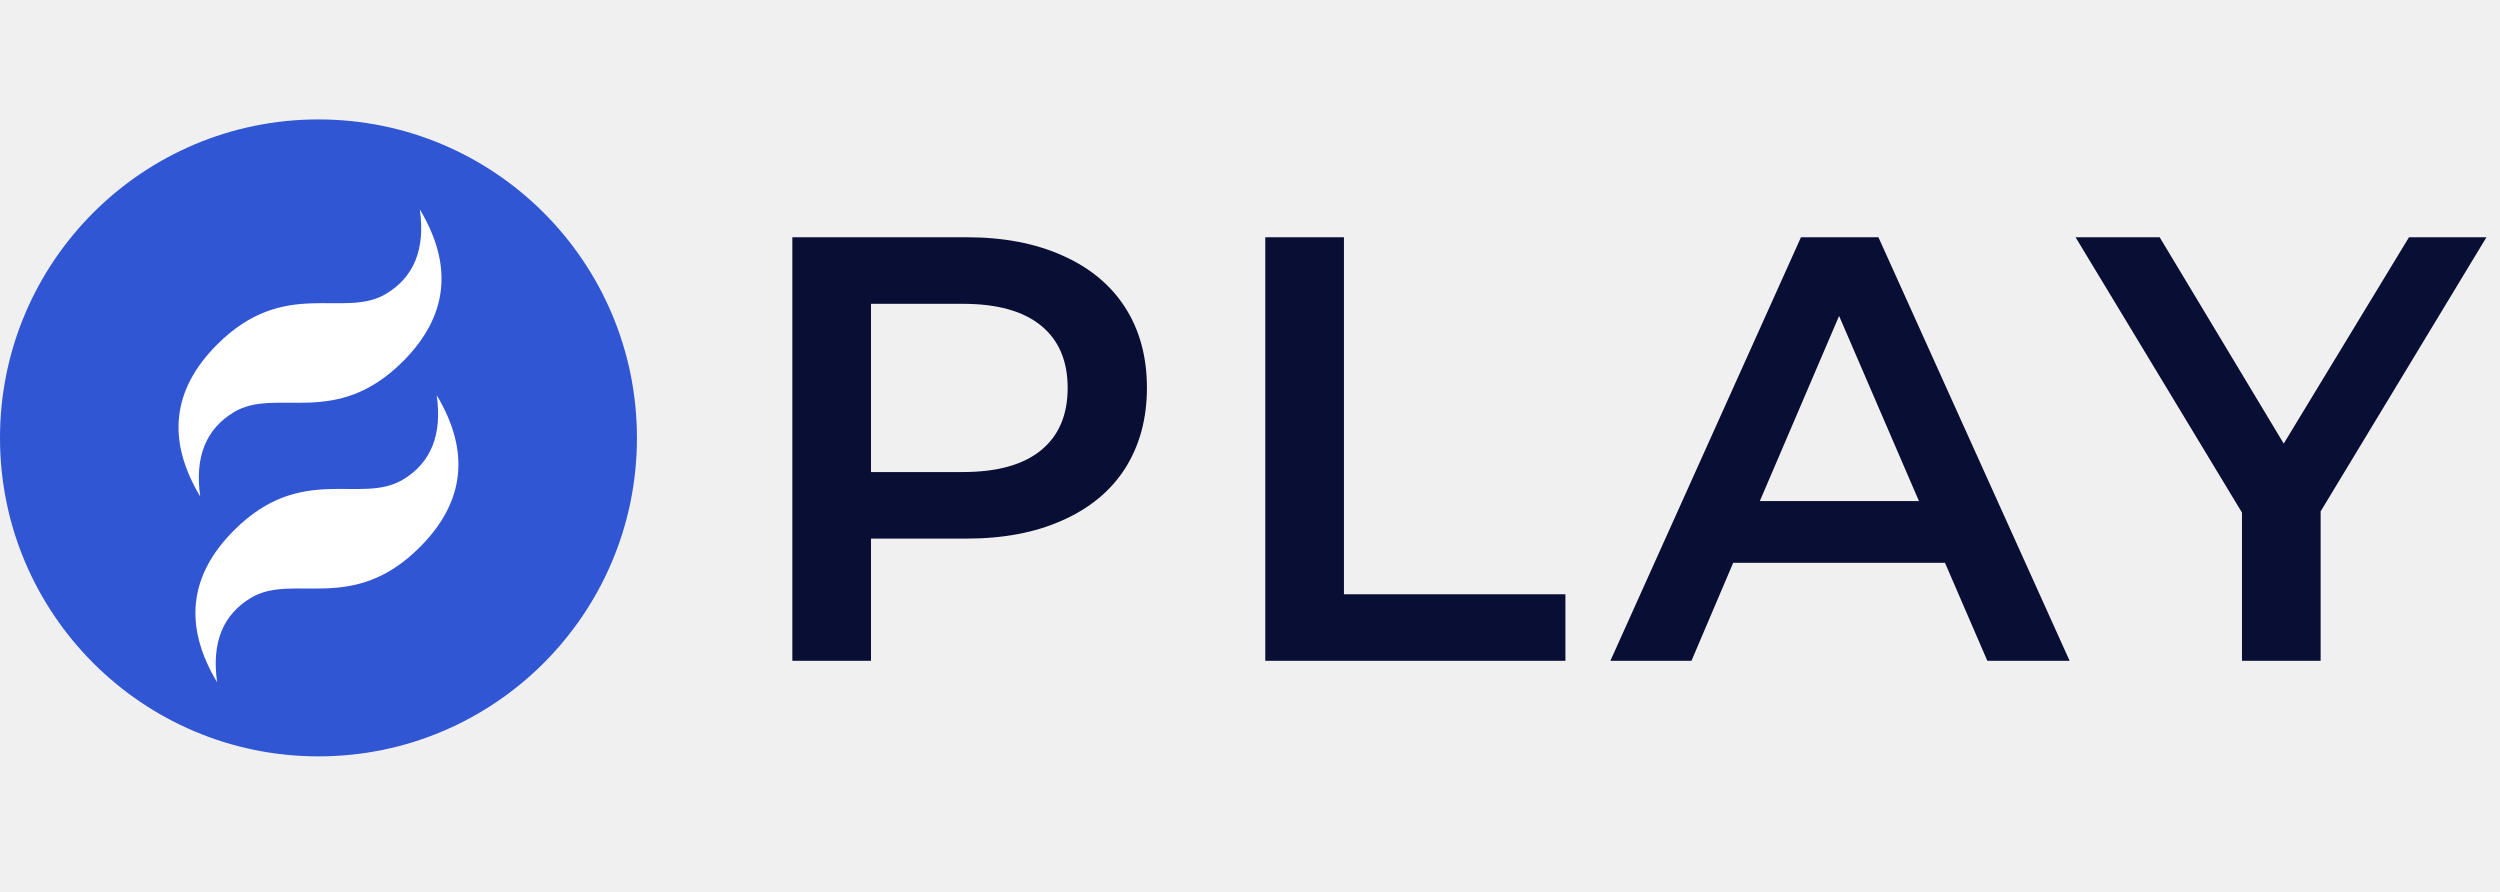
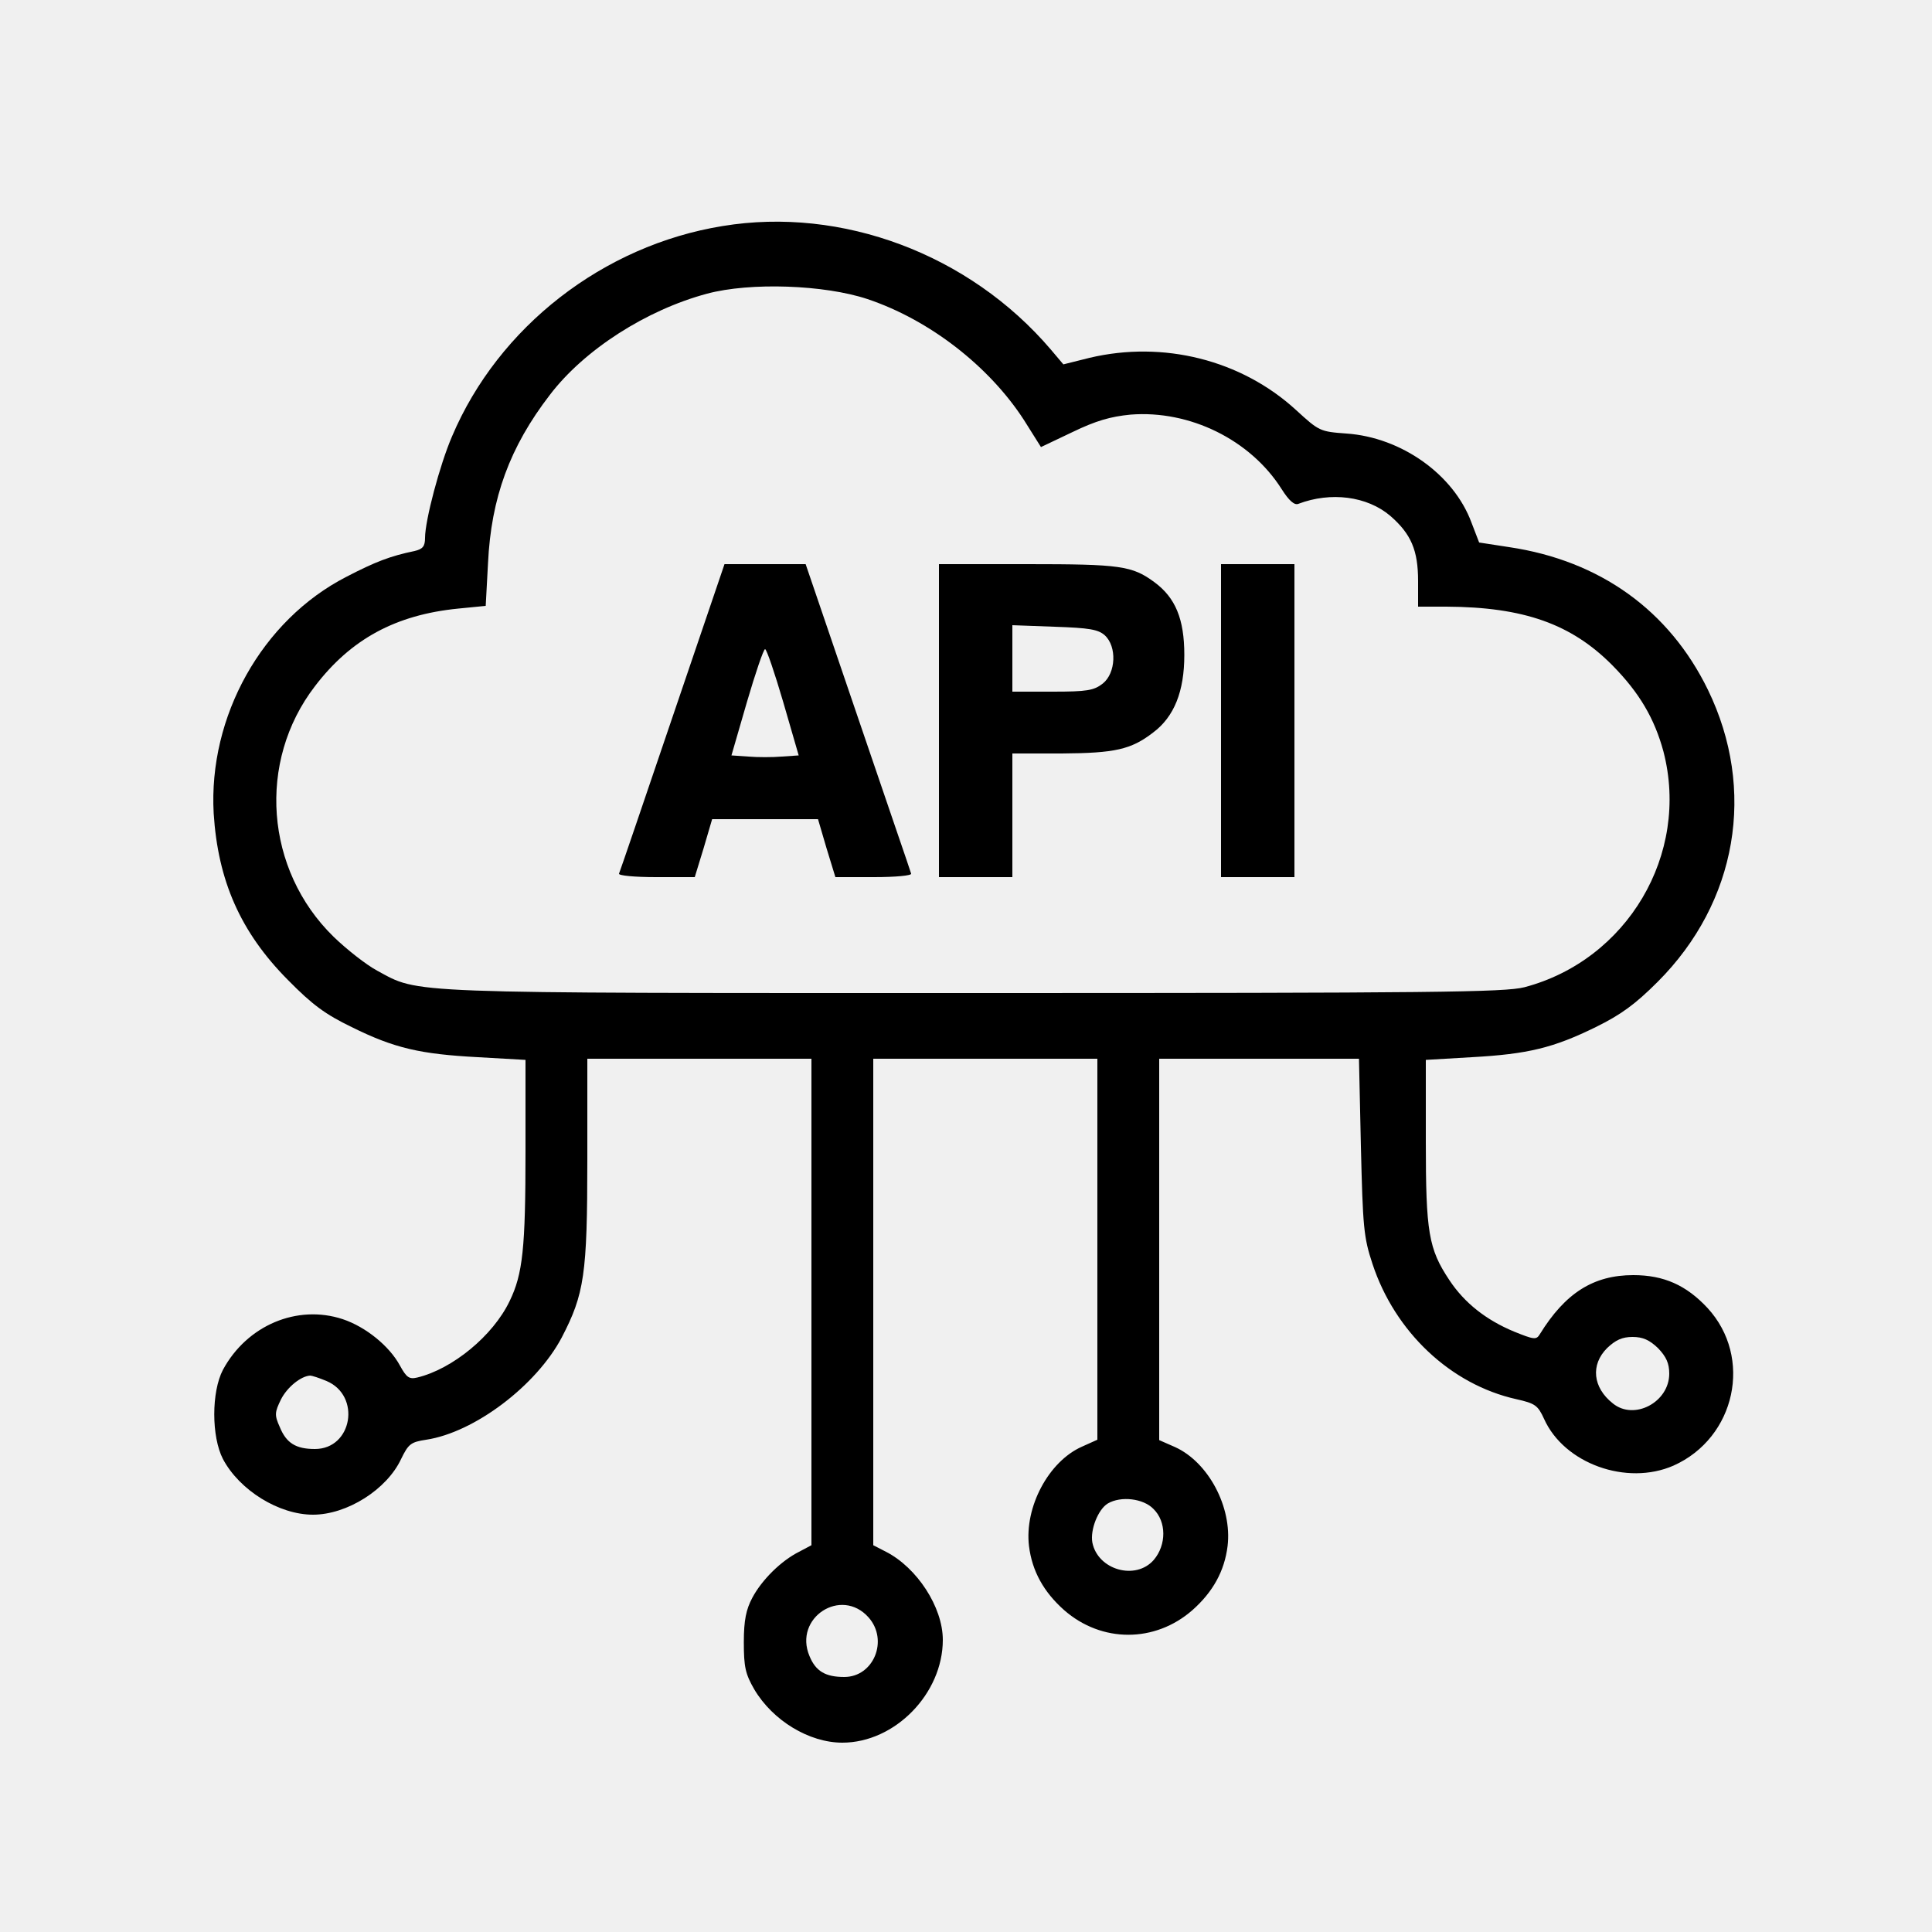
- <svg xmlns="http://www.w3.org/2000/svg" fill="none" height="56" viewBox="0 0 157 56" width="157">
-   <path d="m60.703 14.9c2.305 0 4.307.38 6.004 1.14 1.723.76 3.04 1.849 3.952 3.268s1.368 3.103 1.368 5.054c0 1.925-.456 3.61-1.368 5.054-.912 1.419-2.229 2.508-3.952 3.268-1.697.76-3.699 1.14-6.004 1.14h-6.004v7.676h-4.94v-26.6zm-.228 14.744c2.153 0 3.787-.456 4.902-1.368s1.672-2.217 1.672-3.914-.557-3.002-1.672-3.914-2.749-1.368-4.902-1.368h-5.776v10.564zm18.985-14.744h4.94v22.42h13.908v4.18h-18.848zm42.685 20.444h-13.3l-2.622 6.156h-5.092l11.97-26.6h4.864l12.008 26.6h-5.168zm-1.634-3.876-5.016-11.628-4.978 11.628zm25.225.646v9.386h-4.94v-9.31l-10.45-17.29h5.282l7.79 12.958 7.866-12.958h4.864z" fill="#090e34" />
-   <path d="m20 47.5c11.046 0 20-8.954 20-20s-8.954-20-20-20-20 8.954-20 20 8.954 20 20 20z" fill="#3056d3" />
-   <path clip-rule="evenodd" d="m12.575 31.182c-2.121-3.535-1.768-6.718 1.061-9.546 4.243-4.243 7.955-1.591 10.607-3.182 1.768-1.061 2.475-2.828 2.121-5.303 2.121 3.535 1.768 6.718-1.061 9.546-4.243 4.243-7.955 1.591-10.607 3.182-1.768 1.061-2.475 2.828-2.121 5.303zm1.061 11.667c-2.121-3.535-1.768-6.718 1.061-9.546 4.243-4.243 7.955-1.591 10.607-3.182 1.768-1.061 2.475-2.828 2.121-5.303 2.121 3.535 1.768 6.718-1.061 9.546-4.243 4.243-7.955 1.591-10.607 3.182-1.768 1.061-2.475 2.828-2.121 5.303z" fill="#fff" fill-rule="evenodd" />
+ <svg xmlns="http://www.w3.org/2000/svg" version="1.0" width="500pt" height="500pt" viewBox="0 0 500 500" preserveAspectRatio="xMidYMid meet">
+   <g transform="translate(0,500) scale(0.1,-0.1)" fill="#000000" stroke="none">
+     <path d="M1870 4415 c-309 -50 -580 -261 -700 -544 -32 -74 -70 -218 -70 -263 0 -22 -6 -29 -27 -34 -63 -13 -102 -28 -177 -67 -218 -112 -357 -361 -343 -612 11 -174 69 -307 192 -431 64 -65 97 -89 165 -122 111 -55 178 -70 327 -78 l123 -7 0 -237 c0 -250 -7 -317 -41 -387 -43 -90 -148 -176 -239 -198 -21 -5 -28 0 -45 31 -27 50 -88 100 -148 120 -118 39 -248 -16 -310 -131 -30 -57 -30 -173 0 -231 43 -81 145 -144 233 -144 88 0 191 65 228 144 19 39 25 44 65 50 125 19 285 140 351 265 58 112 66 162 66 459 l0 262 290 0 290 0 0 -630 0 -629 -32 -17 c-46 -23 -96 -72 -121 -119 -16 -30 -22 -58 -22 -115 0 -64 4 -82 27 -122 48 -81 142 -138 228 -138 136 0 260 127 260 266 0 85 -67 187 -147 228 l-33 17 0 629 0 630 290 0 290 0 0 -493 0 -493 -40 -18 c-86 -38 -149 -156 -137 -257 8 -65 38 -119 91 -166 97 -85 235 -85 332 0 53 47 83 101 91 166 12 101 -50 217 -136 256 l-41 18 0 494 0 493 259 0 258 0 5 -227 c5 -208 7 -235 30 -304 58 -176 202 -312 372 -350 49 -11 56 -16 72 -51 52 -116 214 -174 335 -121 161 72 206 280 88 408 -55 59 -113 85 -192 85 -103 0 -176 -46 -242 -153 -9 -15 -15 -14 -67 7 -72 30 -128 74 -167 133 -54 81 -61 124 -61 358 l0 212 119 7 c145 8 211 24 321 78 65 32 102 59 160 117 206 206 256 497 130 756 -100 205 -279 334 -514 369 l-78 12 -20 52 c-46 124 -181 220 -323 230 -69 5 -71 6 -131 61 -142 130 -344 180 -534 135 l-68 -17 -33 39 c-210 246 -540 370 -849 319z m375 -189 c161 -54 315 -174 405 -313 l44 -70 82 39 c60 29 98 40 150 45 153 12 310 -65 391 -193 19 -30 33 -42 43 -38 84 32 178 20 238 -31 54 -47 72 -89 72 -169 l0 -66 73 0 c201 -1 324 -45 430 -152 70 -71 109 -138 132 -223 69 -266 -94 -540 -360 -610 -52 -13 -230 -15 -1425 -15 -1491 0 -1433 -2 -1544 58 -28 15 -79 55 -113 88 -177 173 -198 453 -48 648 93 122 209 185 371 201 l71 7 6 111 c8 168 56 300 160 435 89 117 250 220 407 262 112 30 304 23 415 -14z m2046 -2715 c21 -22 29 -39 29 -66 0 -74 -91 -122 -146 -77 -52 41 -58 100 -15 143 22 21 39 29 66 29 27 0 44 -8 66 -29z m-3446 -85 c90 -38 67 -176 -30 -176 -49 0 -74 15 -91 57 -14 31 -13 38 3 71 16 32 52 61 76 62 4 0 23 -6 42 -14z m2140 -331 c34 -33 34 -93 1 -132 -47 -54 -145 -26 -159 45 -6 33 15 86 40 101 34 20 92 13 118 -14z m-737 -281 c52 -59 13 -154 -63 -154 -49 0 -74 15 -90 54 -42 99 82 180 153 100z" />
+     <path d="M1740 3143 c-74 -218 -136 -400 -138 -404 -2 -5 41 -9 96 -9 l100 0 23 75 22 75 137 0 137 0 22 -75 23 -75 100 0 c55 0 98 4 96 9 -1 5 -64 187 -138 405 l-135 396 -105 0 -105 0 -135 -397z m287 40 l40 -138 -44 -3 c-23 -2 -63 -2 -86 0 l-44 3 40 138 c22 75 43 137 47 137 4 0 25 -62 47 -137z" />
+     <path d="M2430 3135 l0 -405 95 0 95 0 0 160 0 160 128 0 c137 1 179 10 236 54 55 41 81 107 81 201 0 93 -23 148 -77 188 -58 43 -89 47 -329 47 l-229 0 0 -405z m429 221 c32 -29 29 -98 -5 -125 -23 -18 -41 -21 -130 -21 l-104 0 0 86 0 86 109 -4 c90 -3 113 -7 130 -22z" />
+     <path d="M3160 3135 l0 -405 95 0 95 0 0 405 0 405 -95 0 -95 0 0 -405z" />
+   </g>
</svg>
